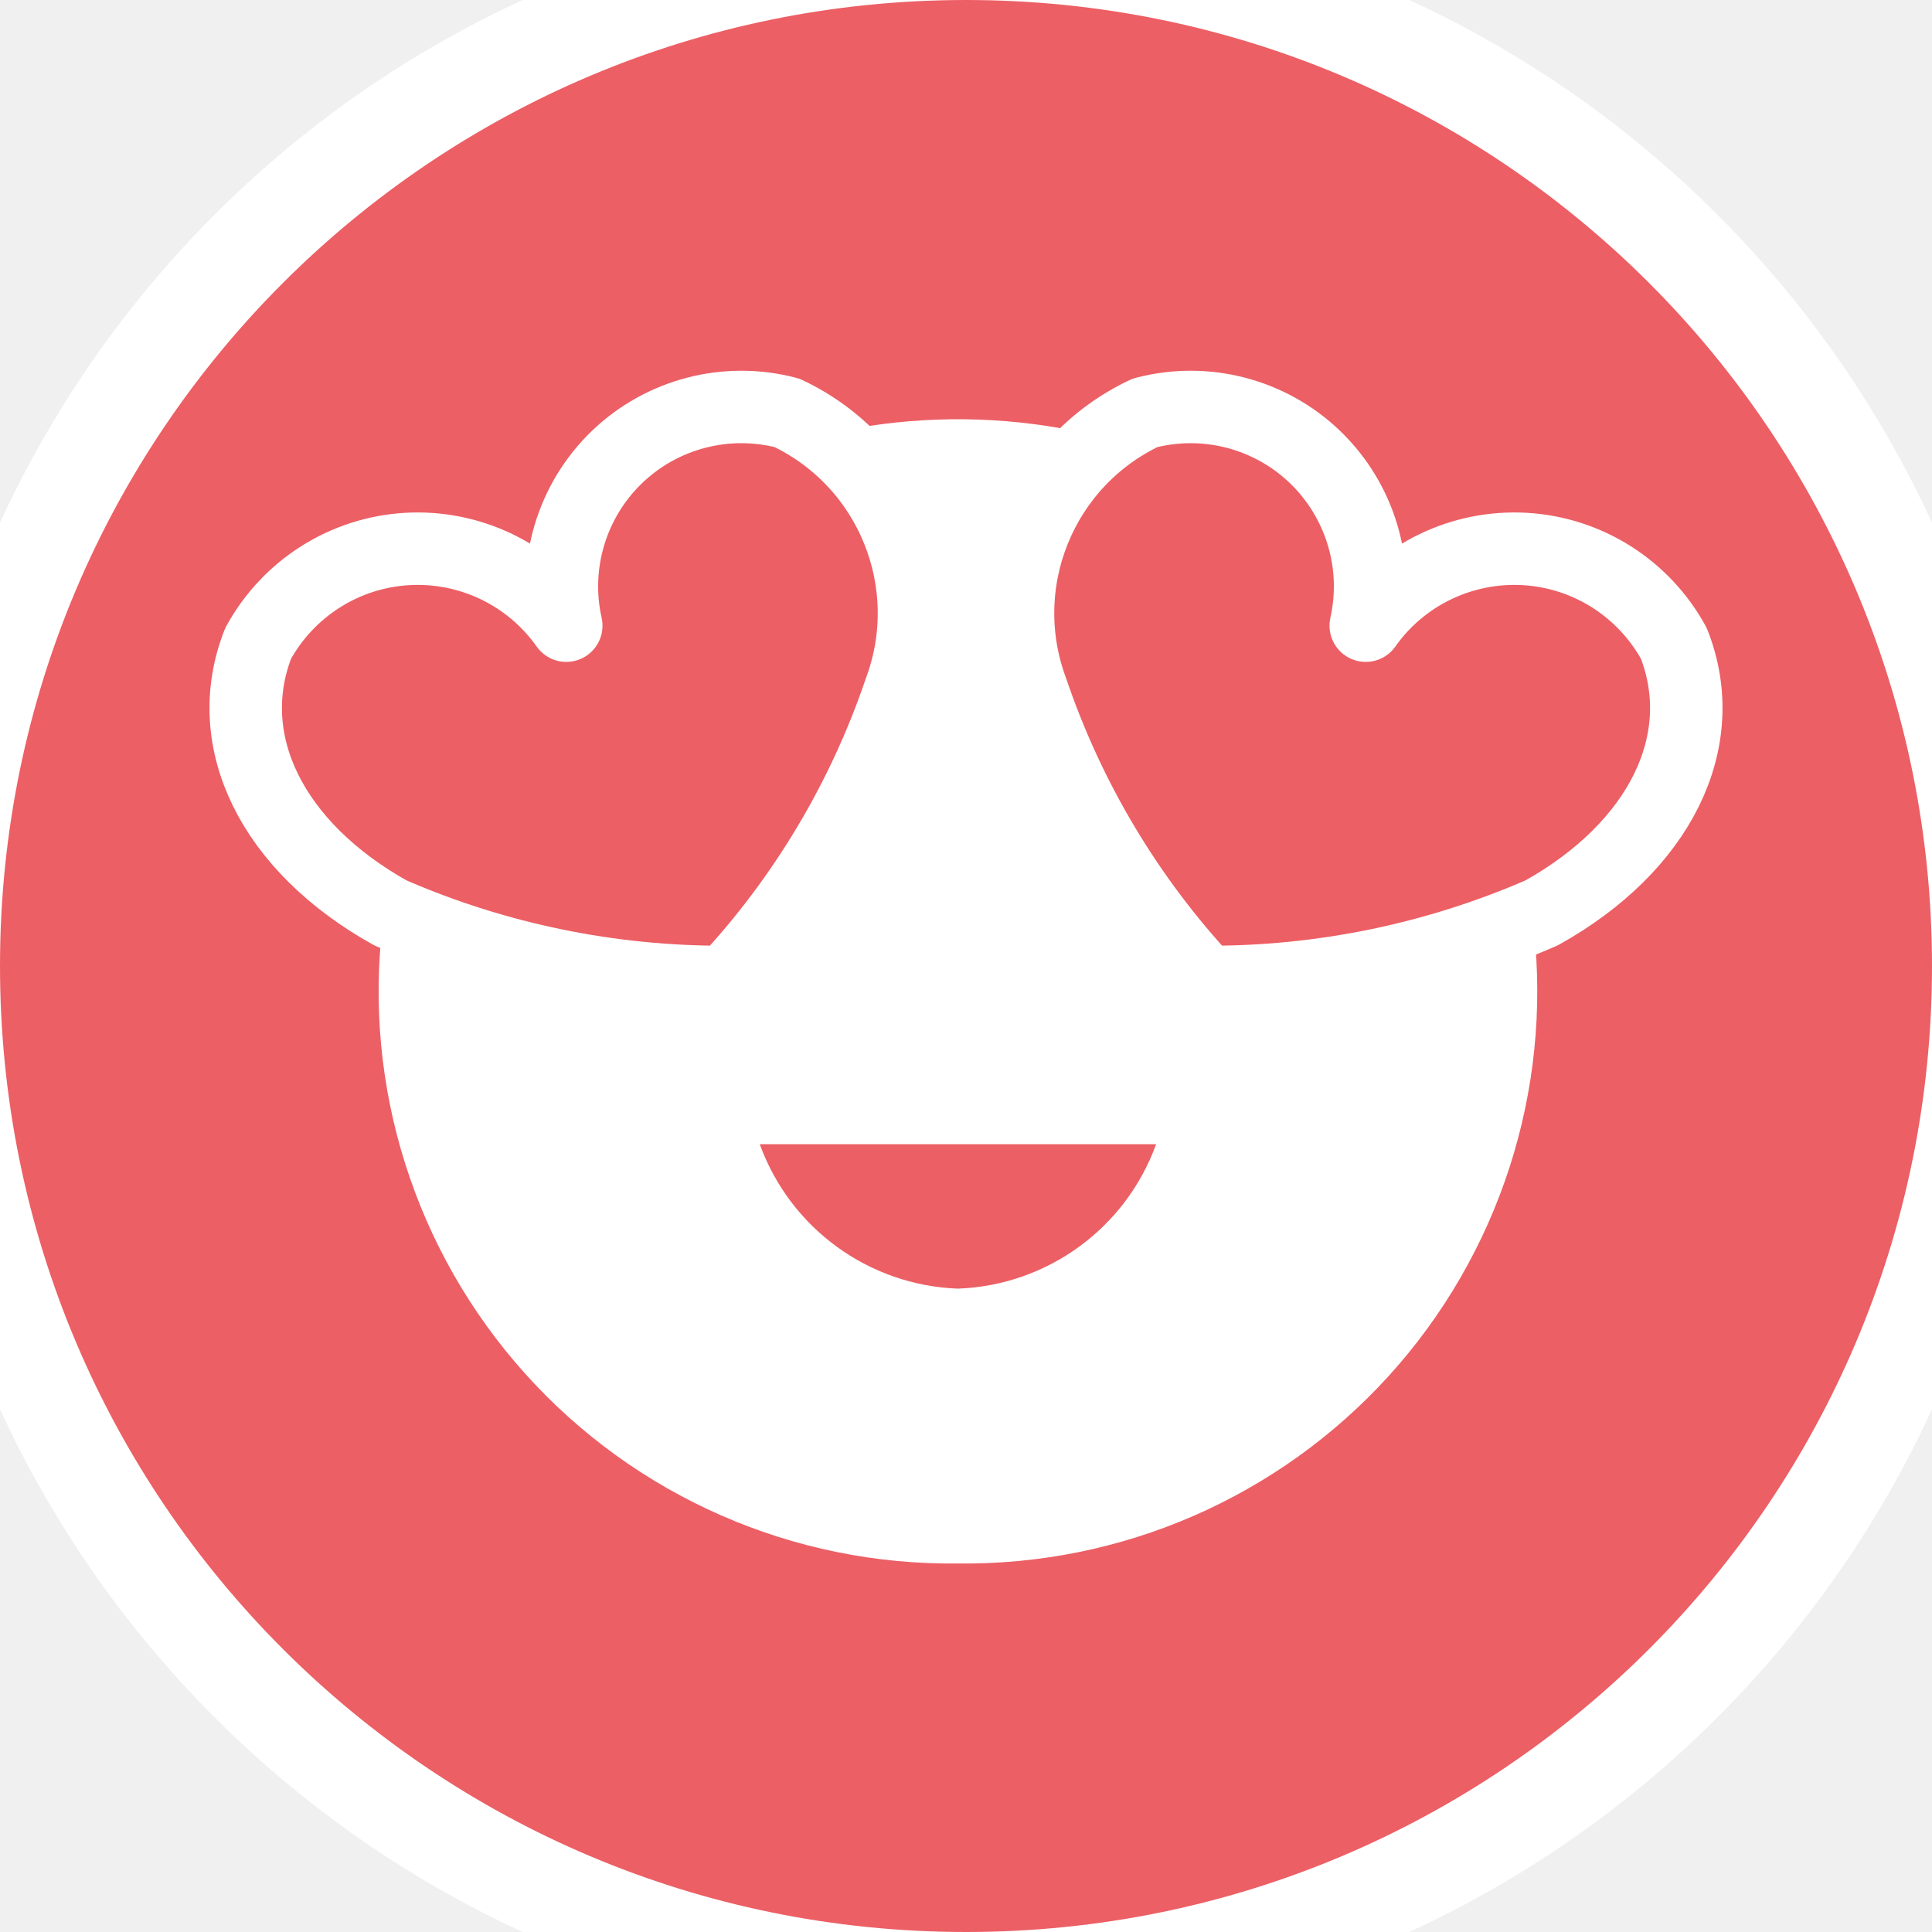
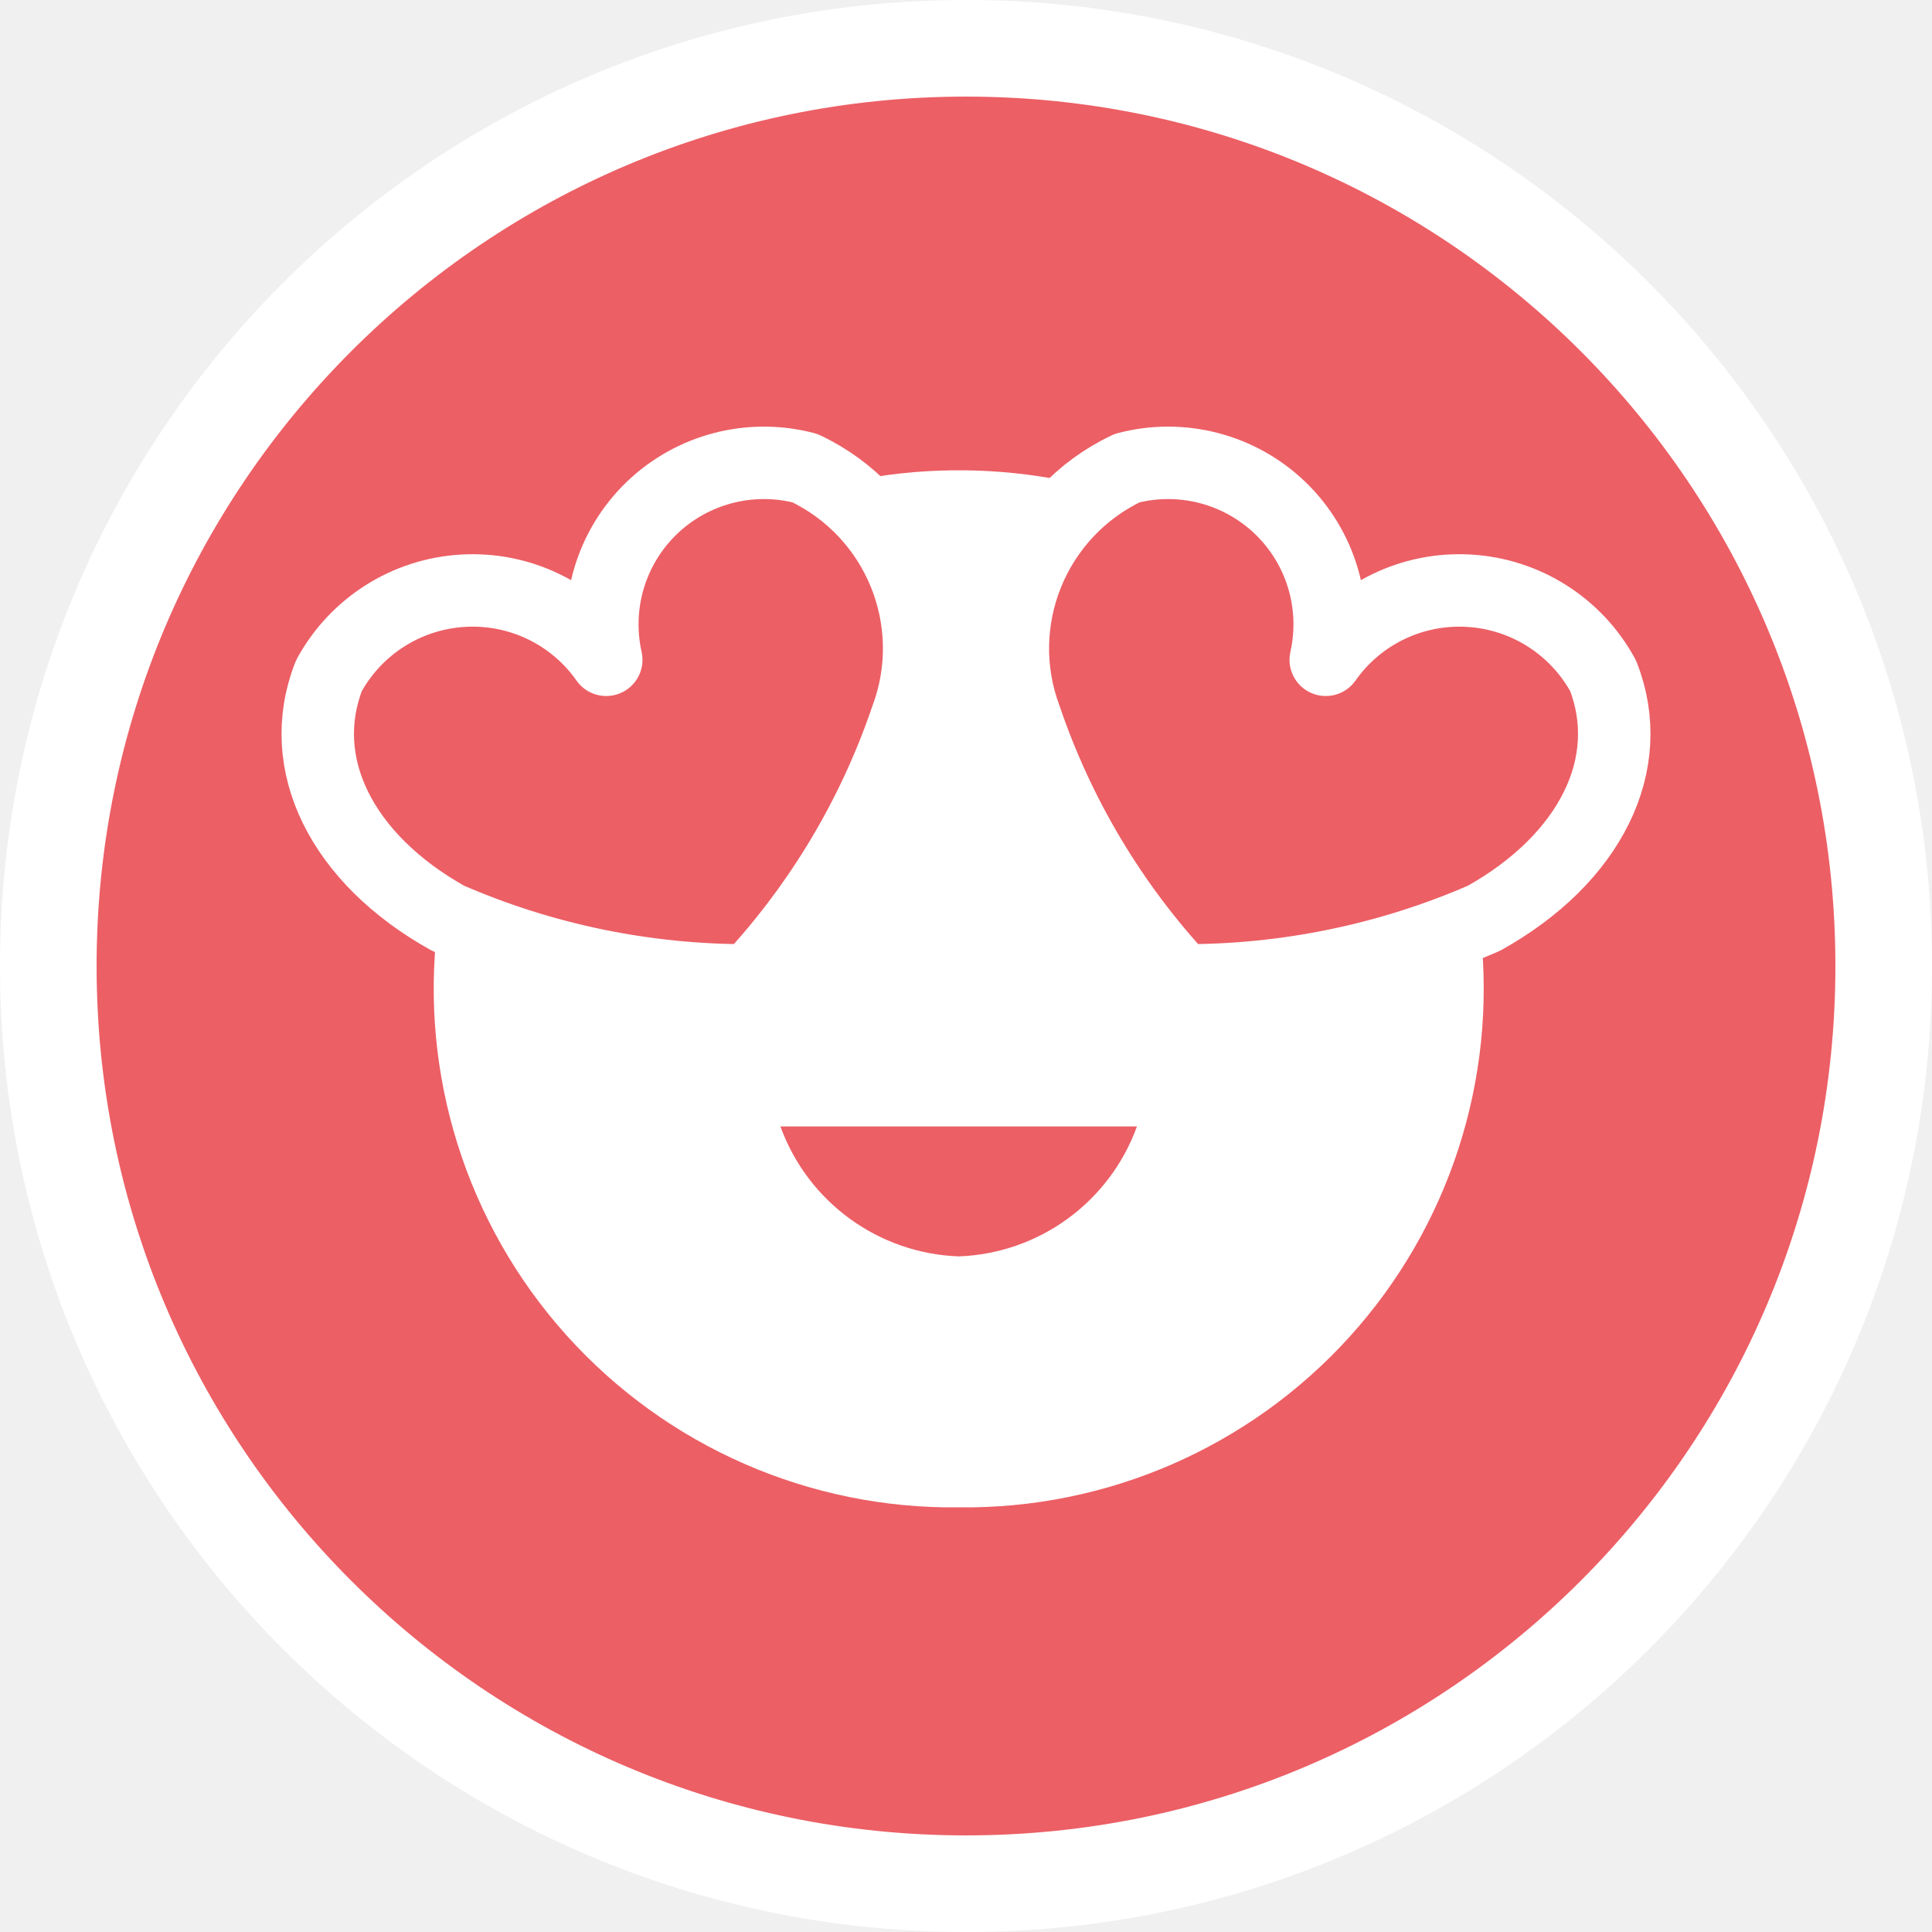
- <svg xmlns="http://www.w3.org/2000/svg" width="20px" height="20px" viewBox="0 0 20 20" version="1.1">
-   <g id="02-Icons/Reactions/Fantastic/20x20" stroke="none" stroke-width="1" fill="none" fill-rule="evenodd">
+ <svg xmlns="http://www.w3.org/2000/svg" width="20" height="20" viewBox="0 0 20 20">
+   <g fill="none" fill-rule="evenodd">
    <g>
-       <circle id="Oval" stroke="#FFFFFF" fill="#EC5F65" fill-rule="nonzero" cx="10" cy="10" r="10.5" />
-       <ellipse id="Oval" fill="#FFFFFF" fill-rule="nonzero" cx="9.916" cy="10.263" rx="5.622" ry="5.548" />
-       <path d="M5.862,6.477 C5.72,5.845 5.918,5.184 6.385,4.733 C6.852,4.283 7.52,4.109 8.147,4.274 C9.225,4.783 9.733,6.033 9.316,7.15 C8.935,8.271 8.321,9.299 7.514,10.165 C6.319,10.17 5.137,9.927 4.041,9.45 C2.818,8.768 2.275,7.674 2.672,6.661 C2.984,6.09 3.567,5.72 4.216,5.683 C4.865,5.646 5.488,5.946 5.862,6.477 Z" id="Path" fill="#EC5F65" fill-rule="nonzero" />
-       <path d="M14.138,6.477 C14.28,5.845 14.082,5.184 13.615,4.733 C13.148,4.283 12.48,4.109 11.853,4.274 C10.775,4.783 10.267,6.033 10.684,7.15 C11.065,8.271 11.679,9.299 12.486,10.165 C13.681,10.17 14.863,9.927 15.959,9.45 C17.182,8.768 17.725,7.674 17.328,6.661 C17.016,6.09 16.433,5.72 15.784,5.683 C15.135,5.646 14.512,5.946 14.138,6.477 Z" id="Path" fill="#EC5F65" fill-rule="nonzero" />
-       <path d="M11.968,11.845 C11.653,12.715 10.841,13.306 9.916,13.34 C8.992,13.306 8.181,12.715 7.865,11.845 L11.968,11.845 Z" id="Path" fill="#EC5F65" fill-rule="nonzero" />
-       <path d="M5.862,6.477 C5.72,5.845 5.918,5.184 6.385,4.733 C6.852,4.283 7.52,4.109 8.147,4.274 C9.225,4.783 9.733,6.033 9.316,7.15 C8.935,8.271 8.321,9.299 7.514,10.165 C6.319,10.17 5.137,9.927 4.041,9.45 C2.818,8.768 2.275,7.674 2.672,6.661 C2.984,6.09 3.567,5.72 4.216,5.683 C4.865,5.646 5.488,5.946 5.862,6.477 Z" id="Path" stroke="#FFFFFF" stroke-width="0.75" stroke-linejoin="round" />
-       <path d="M14.138,6.477 C14.28,5.845 14.082,5.184 13.615,4.733 C13.148,4.283 12.48,4.109 11.853,4.274 C10.775,4.783 10.267,6.033 10.684,7.15 C11.065,8.271 11.679,9.299 12.486,10.165 C13.681,10.17 14.863,9.927 15.959,9.45 C17.182,8.768 17.725,7.674 17.328,6.661 C17.016,6.09 16.433,5.72 15.784,5.683 C15.135,5.646 14.512,5.946 14.138,6.477 Z" id="Path" stroke="#FFFFFF" stroke-width="0.75" stroke-linejoin="round" />
-       <path d="M15.505,9.652 C15.68,11.233 15.168,12.813 14.099,13.991 C13.03,15.168 11.507,15.831 9.916,15.81 C8.316,15.831 6.784,15.16 5.715,13.969 C4.645,12.778 4.142,11.184 4.335,9.595" id="Path" stroke="#FFFFFF" stroke-width="0.75" stroke-linecap="round" stroke-linejoin="round" />
-       <path d="M8.903,4.805 C9.614,4.678 10.342,4.685 11.05,4.828" id="Path" stroke="#FFFFFF" stroke-width="0.75" stroke-linecap="round" stroke-linejoin="round" />
+       <g transform="translate(-170 -16) translate(171 17)">
+         <circle cx="9" cy="9" r="9.5" fill="#EC5F65" fill-rule="nonzero" stroke="#FFF" />
+         <ellipse cx="8.925" cy="9.236" fill="#FFF" fill-rule="nonzero" rx="5.06" ry="4.993" />
+         <path fill="#EC5F65" fill-rule="nonzero" d="M5.276 5.83c-.128-.57.05-1.165.47-1.57s1.022-.562 1.586-.414c.97.459 1.428 1.584 1.052 2.589-.343 1.009-.896 1.934-1.622 2.714-1.075.004-2.14-.215-3.125-.644-1.1-.614-1.59-1.598-1.232-2.51.28-.514.806-.847 1.39-.88.584-.034 1.144.236 1.48.715zM12.724 5.83c.128-.57-.05-1.165-.47-1.57s-1.022-.562-1.586-.414c-.97.459-1.428 1.584-1.052 2.589.343 1.009.896 1.934 1.622 2.714 1.075.004 2.14-.215 3.125-.644 1.1-.614 1.59-1.598 1.232-2.51-.28-.514-.806-.847-1.39-.88-.584-.034-1.144.236-1.48.715zM10.77 10.66c-.283.783-1.013 1.316-1.845 1.346-.832-.03-1.563-.563-1.846-1.345h3.692z" />
+         <path stroke="#FFF" stroke-linejoin="round" stroke-width=".75" d="M5.276 5.83c-.128-.57.05-1.165.47-1.57s1.022-.562 1.586-.414c.97.459 1.428 1.584 1.052 2.589-.343 1.009-.896 1.934-1.622 2.714-1.075.004-2.14-.215-3.125-.644-1.1-.614-1.59-1.598-1.232-2.51.28-.514.806-.847 1.39-.88.584-.034 1.144.236 1.48.715zM12.724 5.83c.128-.57-.05-1.165-.47-1.57s-1.022-.562-1.586-.414c-.97.459-1.428 1.584-1.052 2.589.343 1.009.896 1.934 1.622 2.714 1.075.004 2.14-.215 3.125-.644 1.1-.614 1.59-1.598 1.232-2.51-.28-.514-.806-.847-1.39-.88-.584-.034-1.144.236-1.48.715z" />
+         <path stroke="#FFF" stroke-linecap="round" stroke-linejoin="round" stroke-width=".75" d="M13.954 8.686c.158 1.423-.303 2.845-1.265 3.905-.962 1.06-2.333 1.657-3.764 1.638-1.44.019-2.819-.585-3.782-1.657-.962-1.071-1.415-2.507-1.242-3.937M8.013 4.324c.64-.114 1.295-.107 1.932.02" />
+       </g>
    </g>
  </g>
</svg>
